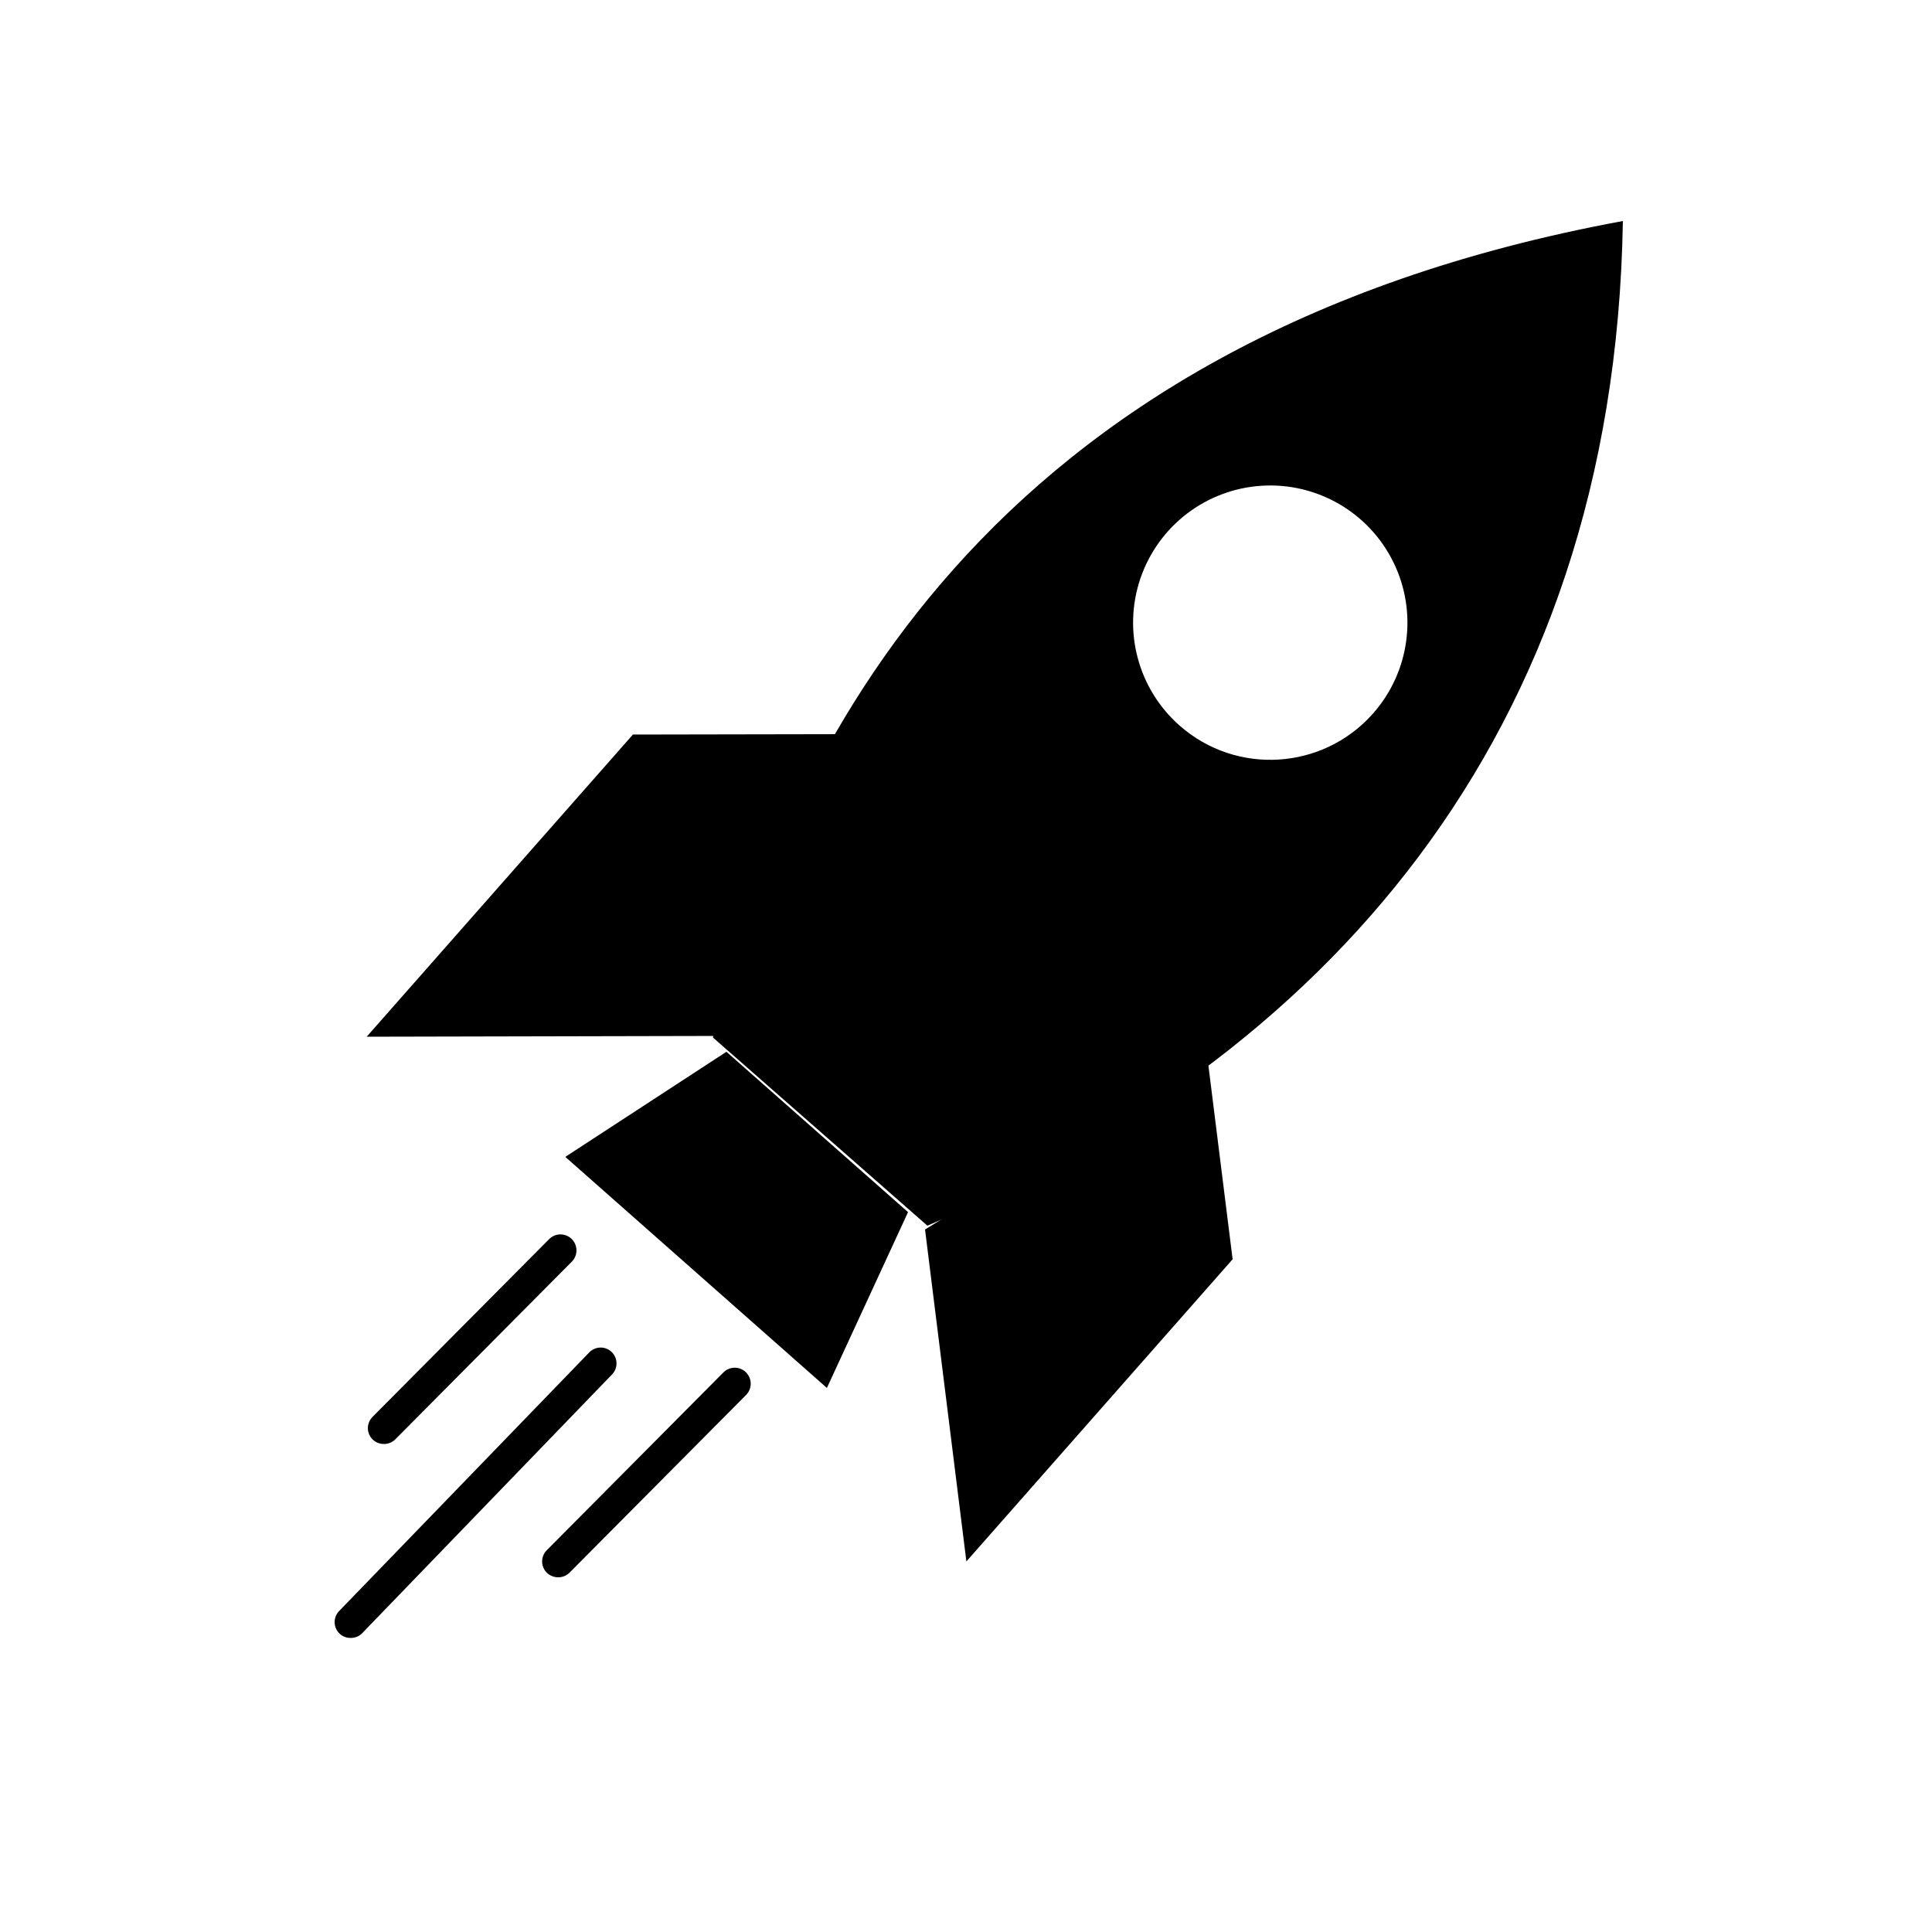
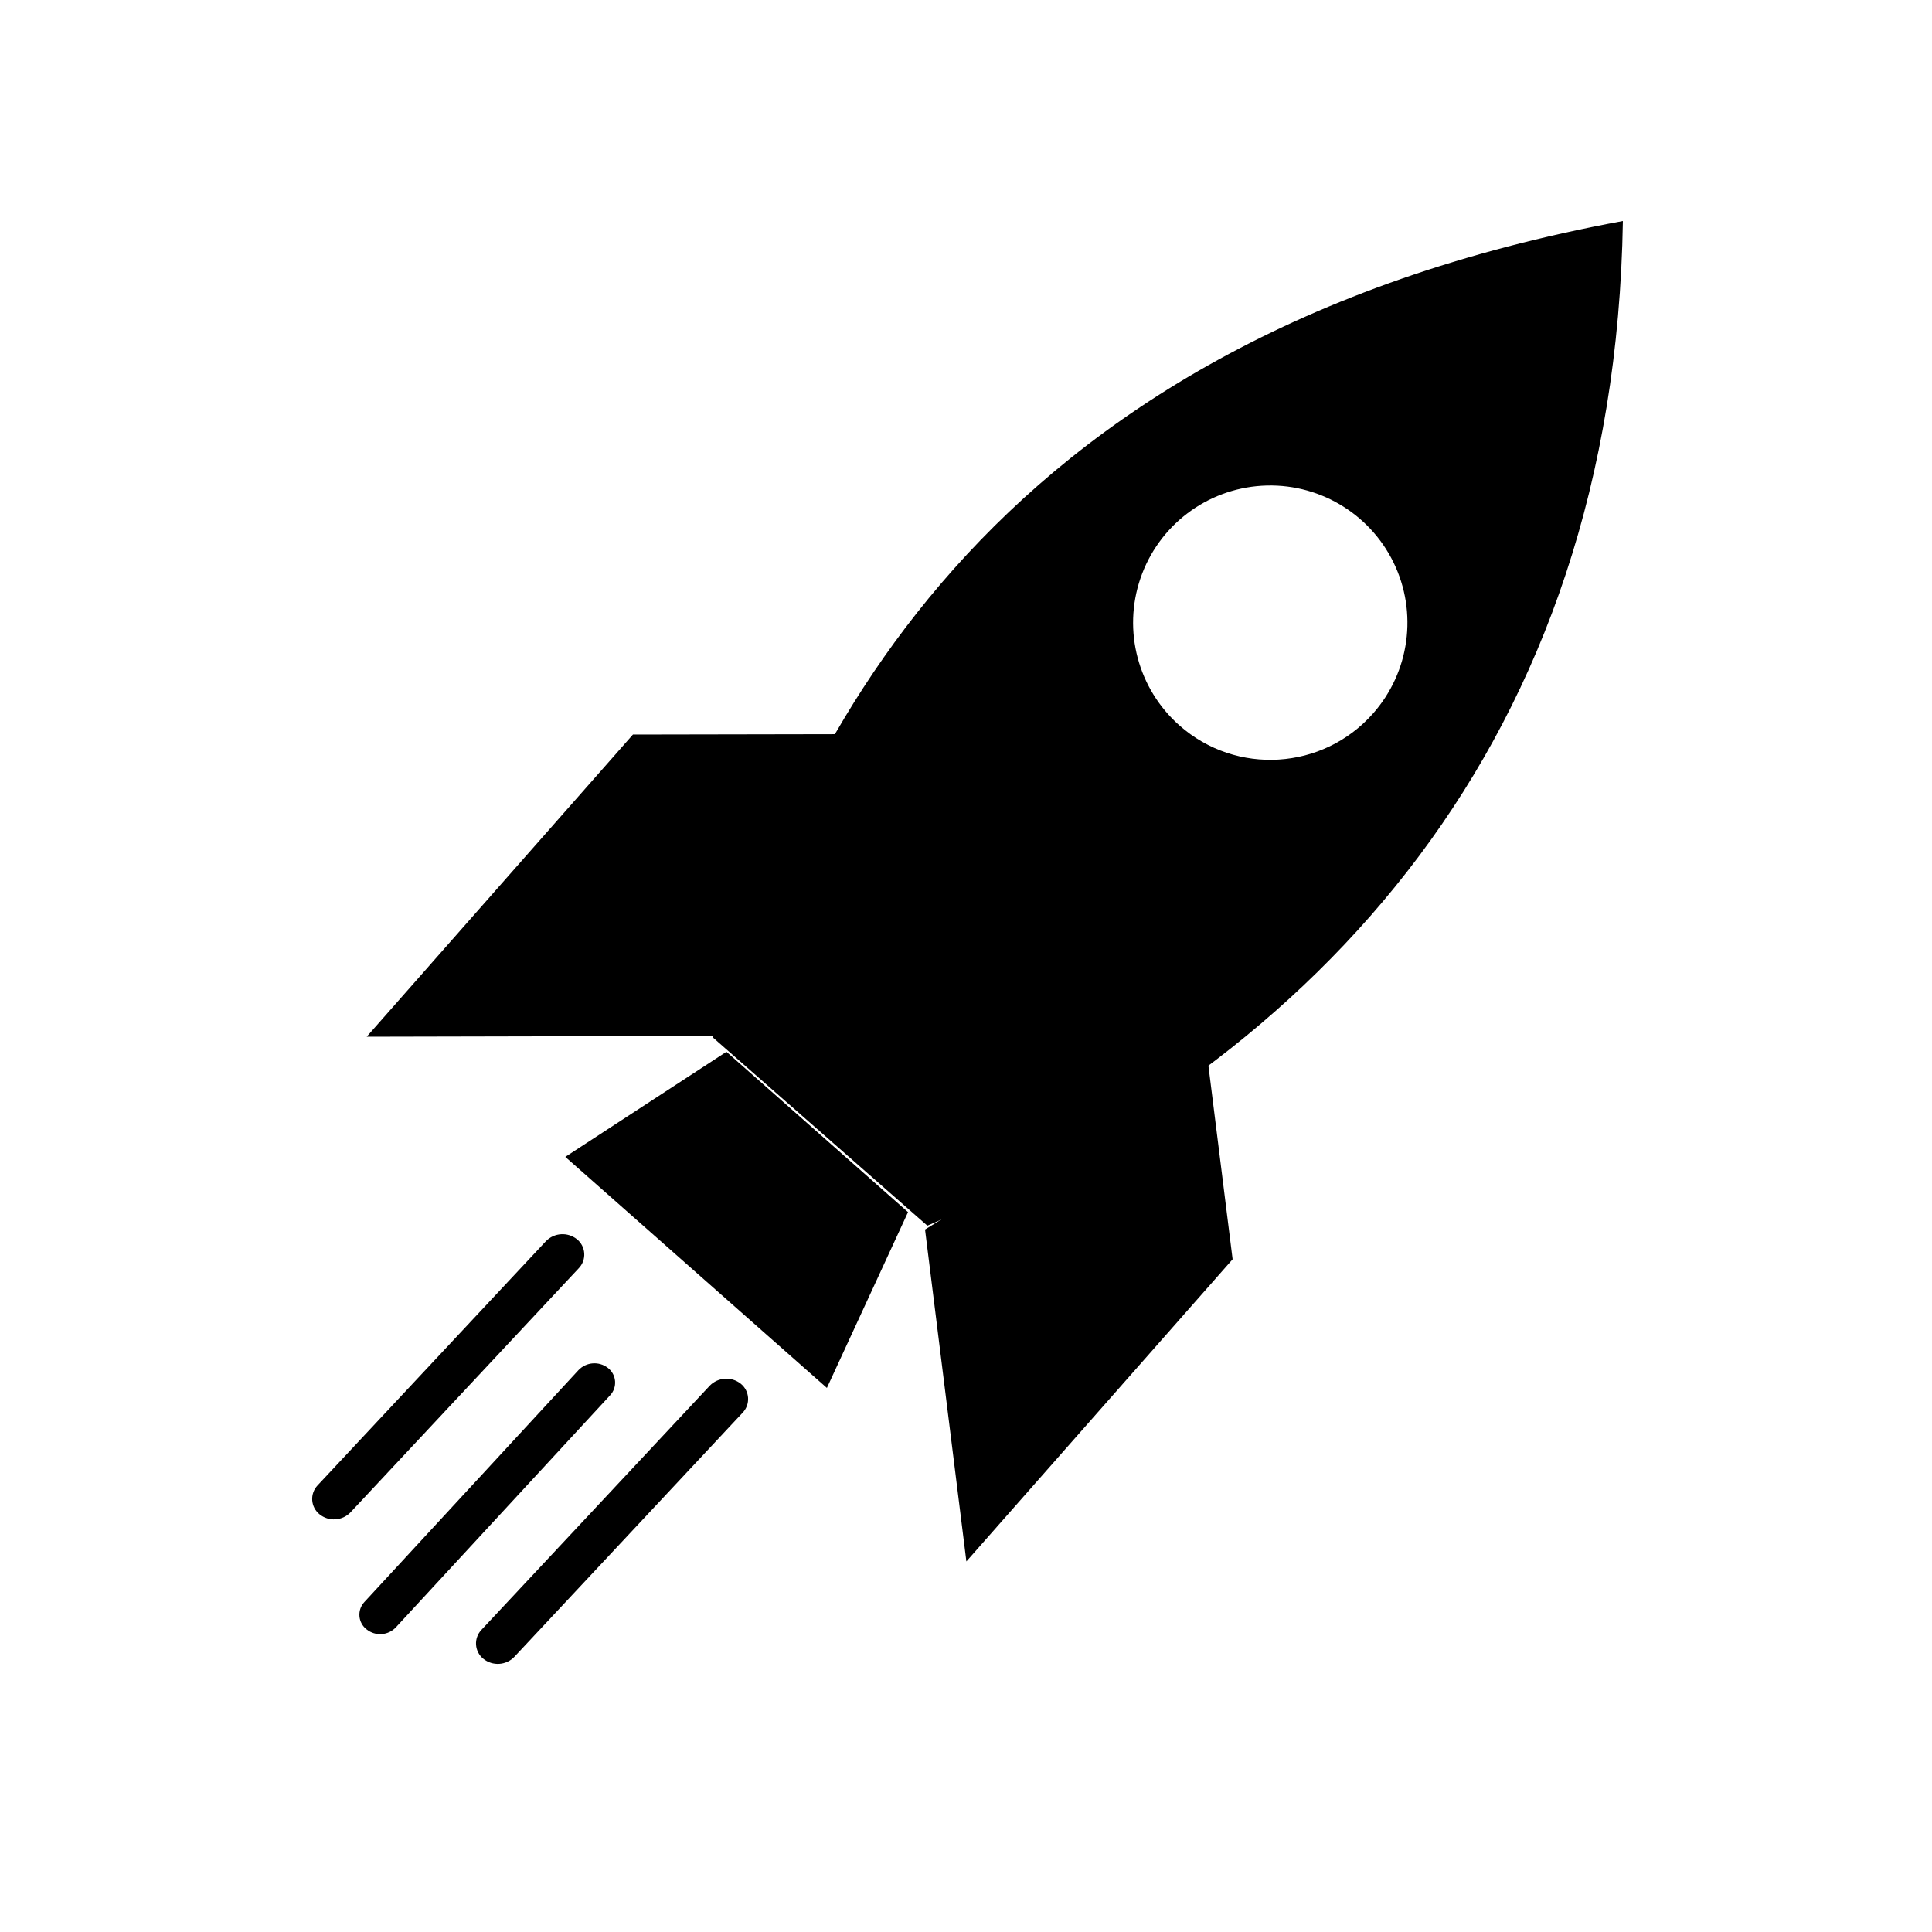
<svg xmlns="http://www.w3.org/2000/svg" viewBox="0 0 50 50">
  <g id="rocket">
    <polyline id="Fill-1" points="21.89 19 16.38 19.01 9.49 26.83 18.63 26.81" />
    <polyline id="Fill-2" points="31.24 27.31 31.9 32.59 25.01 40.41 23.94 31.82" />
    <polyline id="Fill-7" points="18.8 27.22 14.63 29.94 21.4 35.92 23.5 31.37" />
    <path d="M18.45,26.85,24,31.72c10.15-4.3,17.78-12.54,18-26C25.29,8.8,20.39,19.6,18.45,26.85Zm12.08-8.07a3.55,3.55,0,1,1,5-.31A3.55,3.55,0,0,1,30.53,18.78Z" />
-     <g id="Stroke-11">
-       <path d="M9.93,37.37a.41.41,0,0,1-.29-.7l4.57-4.6a.41.41,0,1,1,.59.58l-4.57,4.6A.41.41,0,0,1,9.93,37.37Z" />
-     </g>
-     <g id="Stroke-13">
-       <path d="M14.44,40.82a.41.41,0,0,1-.29-.7l4.57-4.6a.41.41,0,0,1,.59.58l-4.57,4.6A.41.41,0,0,1,14.44,40.82Z" />
-     </g>
-     <g id="Stroke-15">
-       <path d="M9.08,42.39a.41.41,0,0,1-.3-.7L15.25,35a.41.41,0,0,1,.59.57L9.38,42.26A.41.41,0,0,1,9.08,42.39Z" />
-     </g>
+     <path d="M8.68,39.32a.59.59,0,0,1-.41-.13.51.51,0,0,1-.05-.75l5.91-6.32a.6.6,0,0,1,.8-.05.51.51,0,0,1,.05.75L9.07,39.14A.59.59,0,0,1,8.68,39.32Z" />
+     <path d="M9.88,42.29a.56.56,0,0,1-.39-.12.48.48,0,0,1-.06-.71l5.54-6a.57.57,0,0,1,.76-.06.48.48,0,0,1,.06.71l-5.54,6A.56.56,0,0,1,9.88,42.29Z" />
+     <path d="M12.92,43.06a.59.59,0,0,1-.41-.13.51.51,0,0,1-.05-.75l5.91-6.32a.6.6,0,0,1,.8-.05.51.51,0,0,1,.05.75l-5.91,6.32A.59.59,0,0,1,12.92,43.06Z" />
  </g>
</svg>
